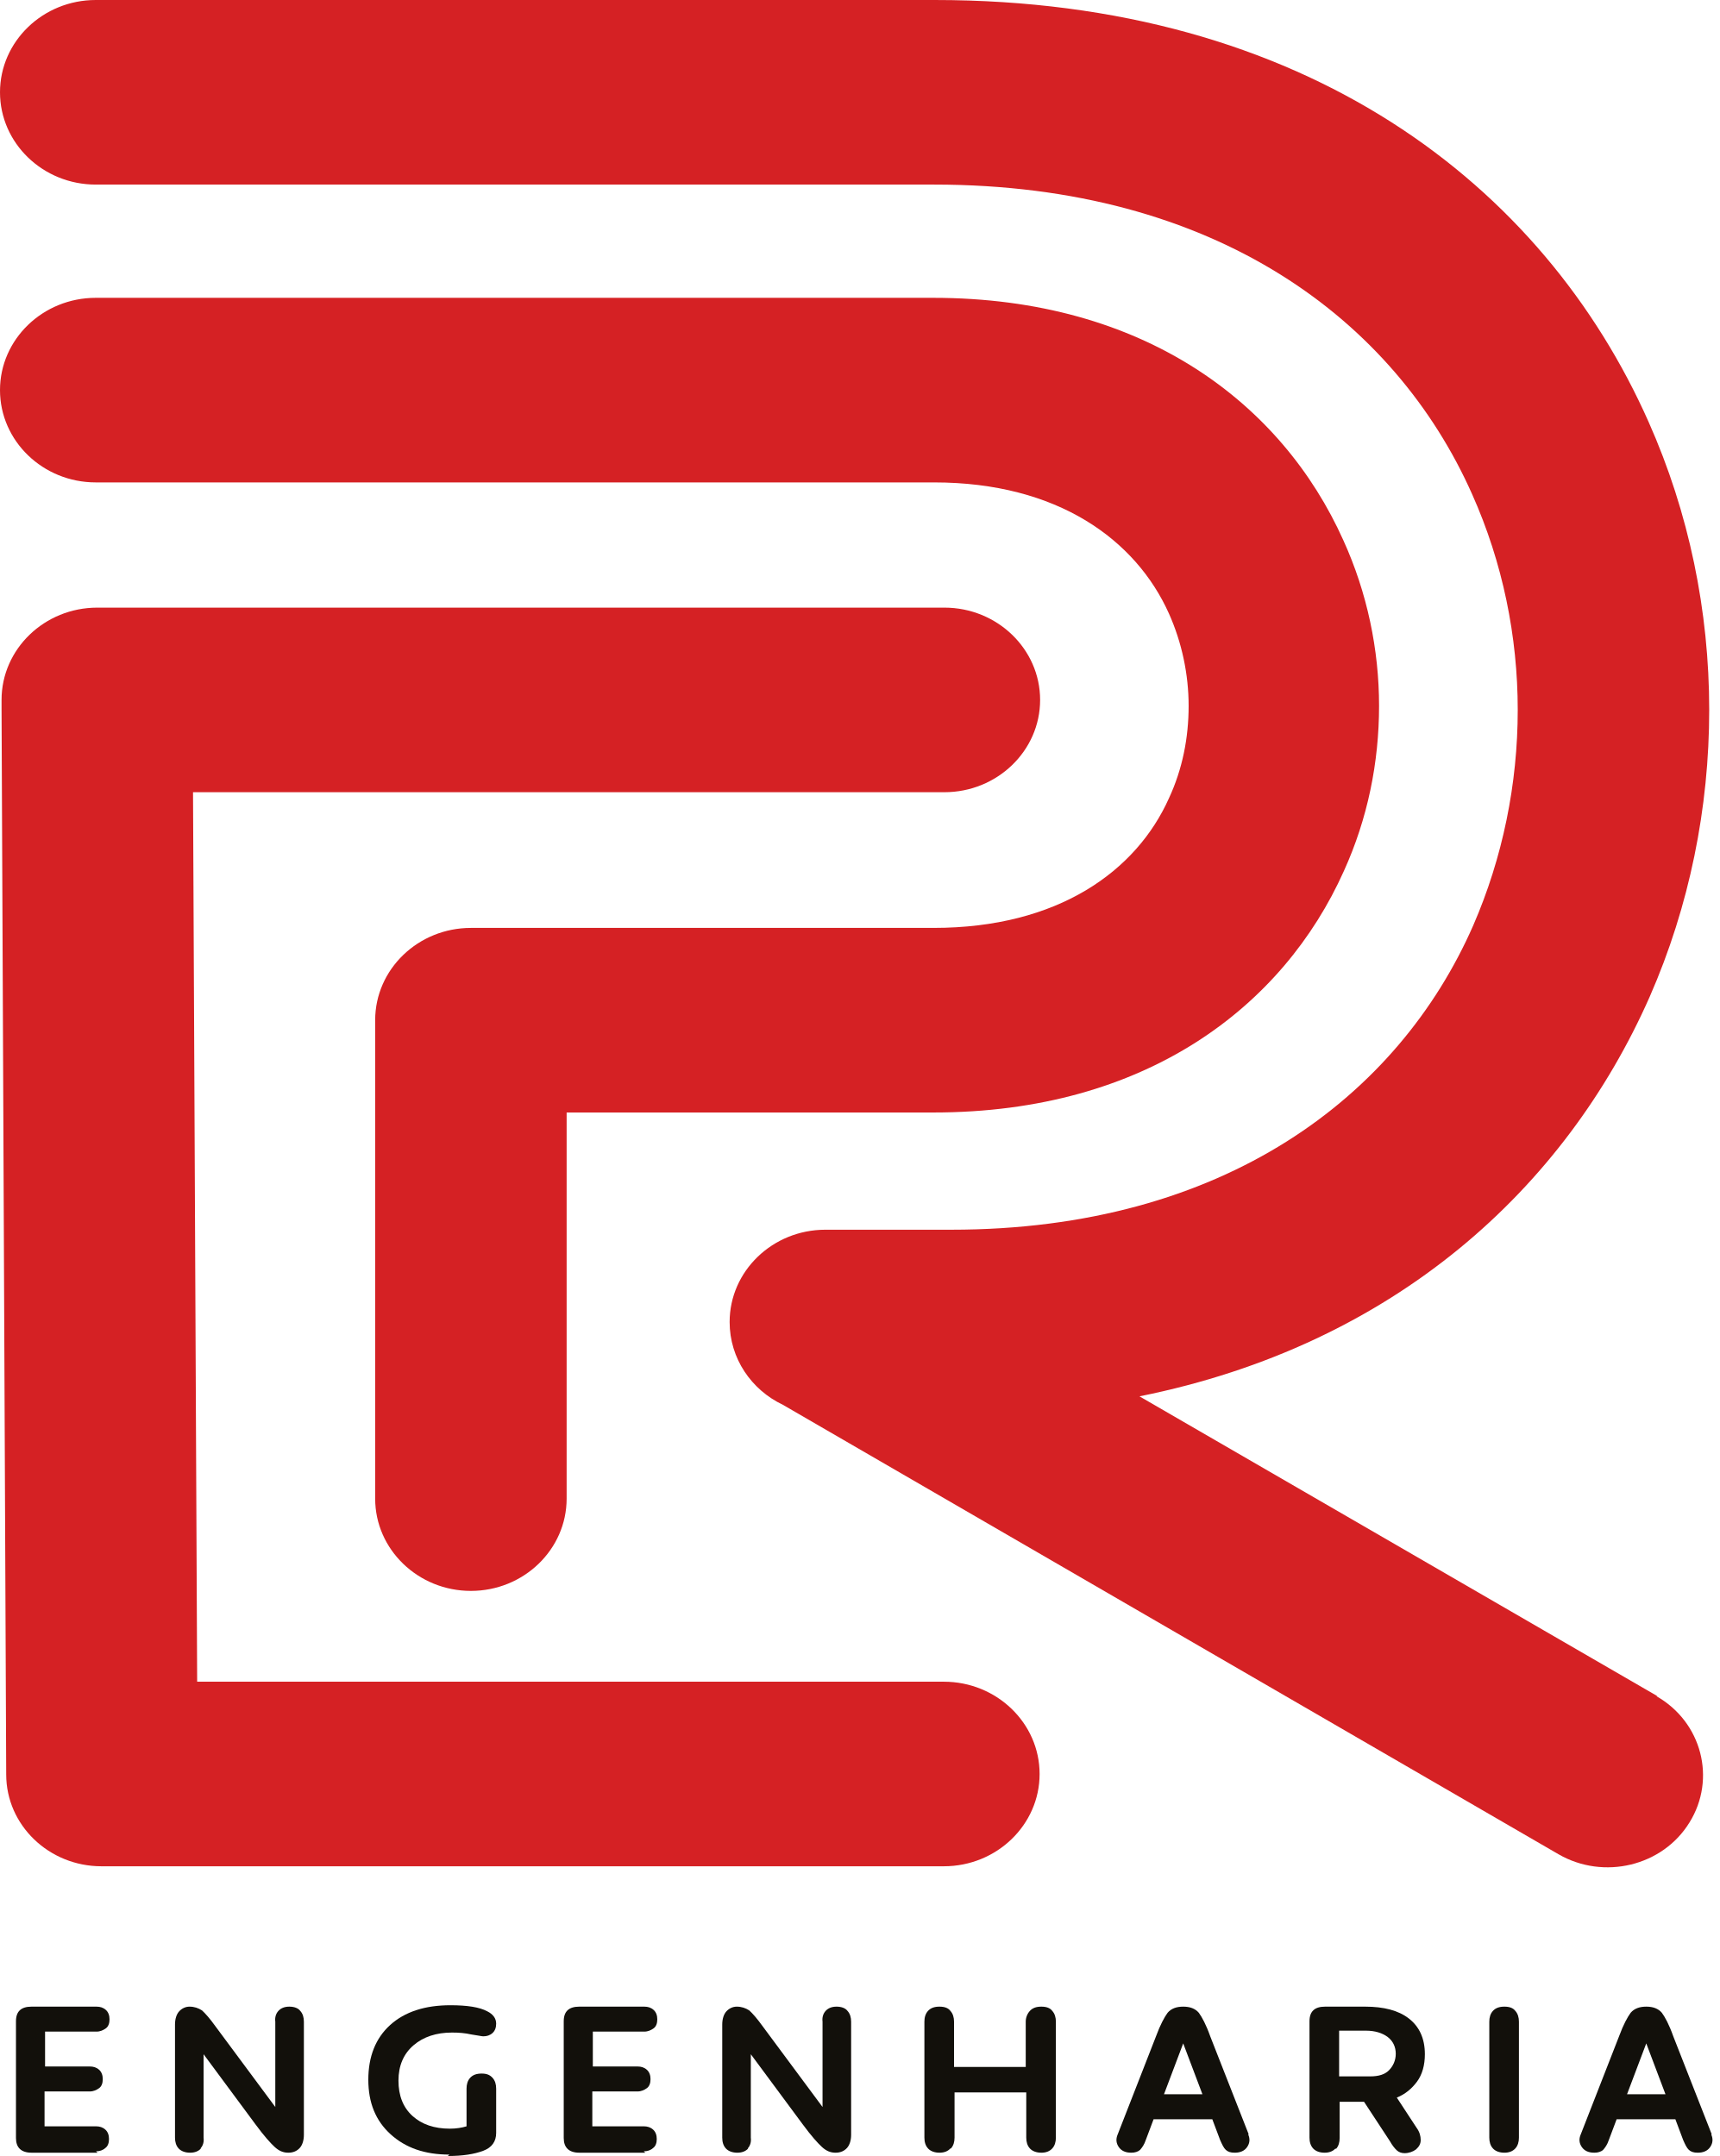
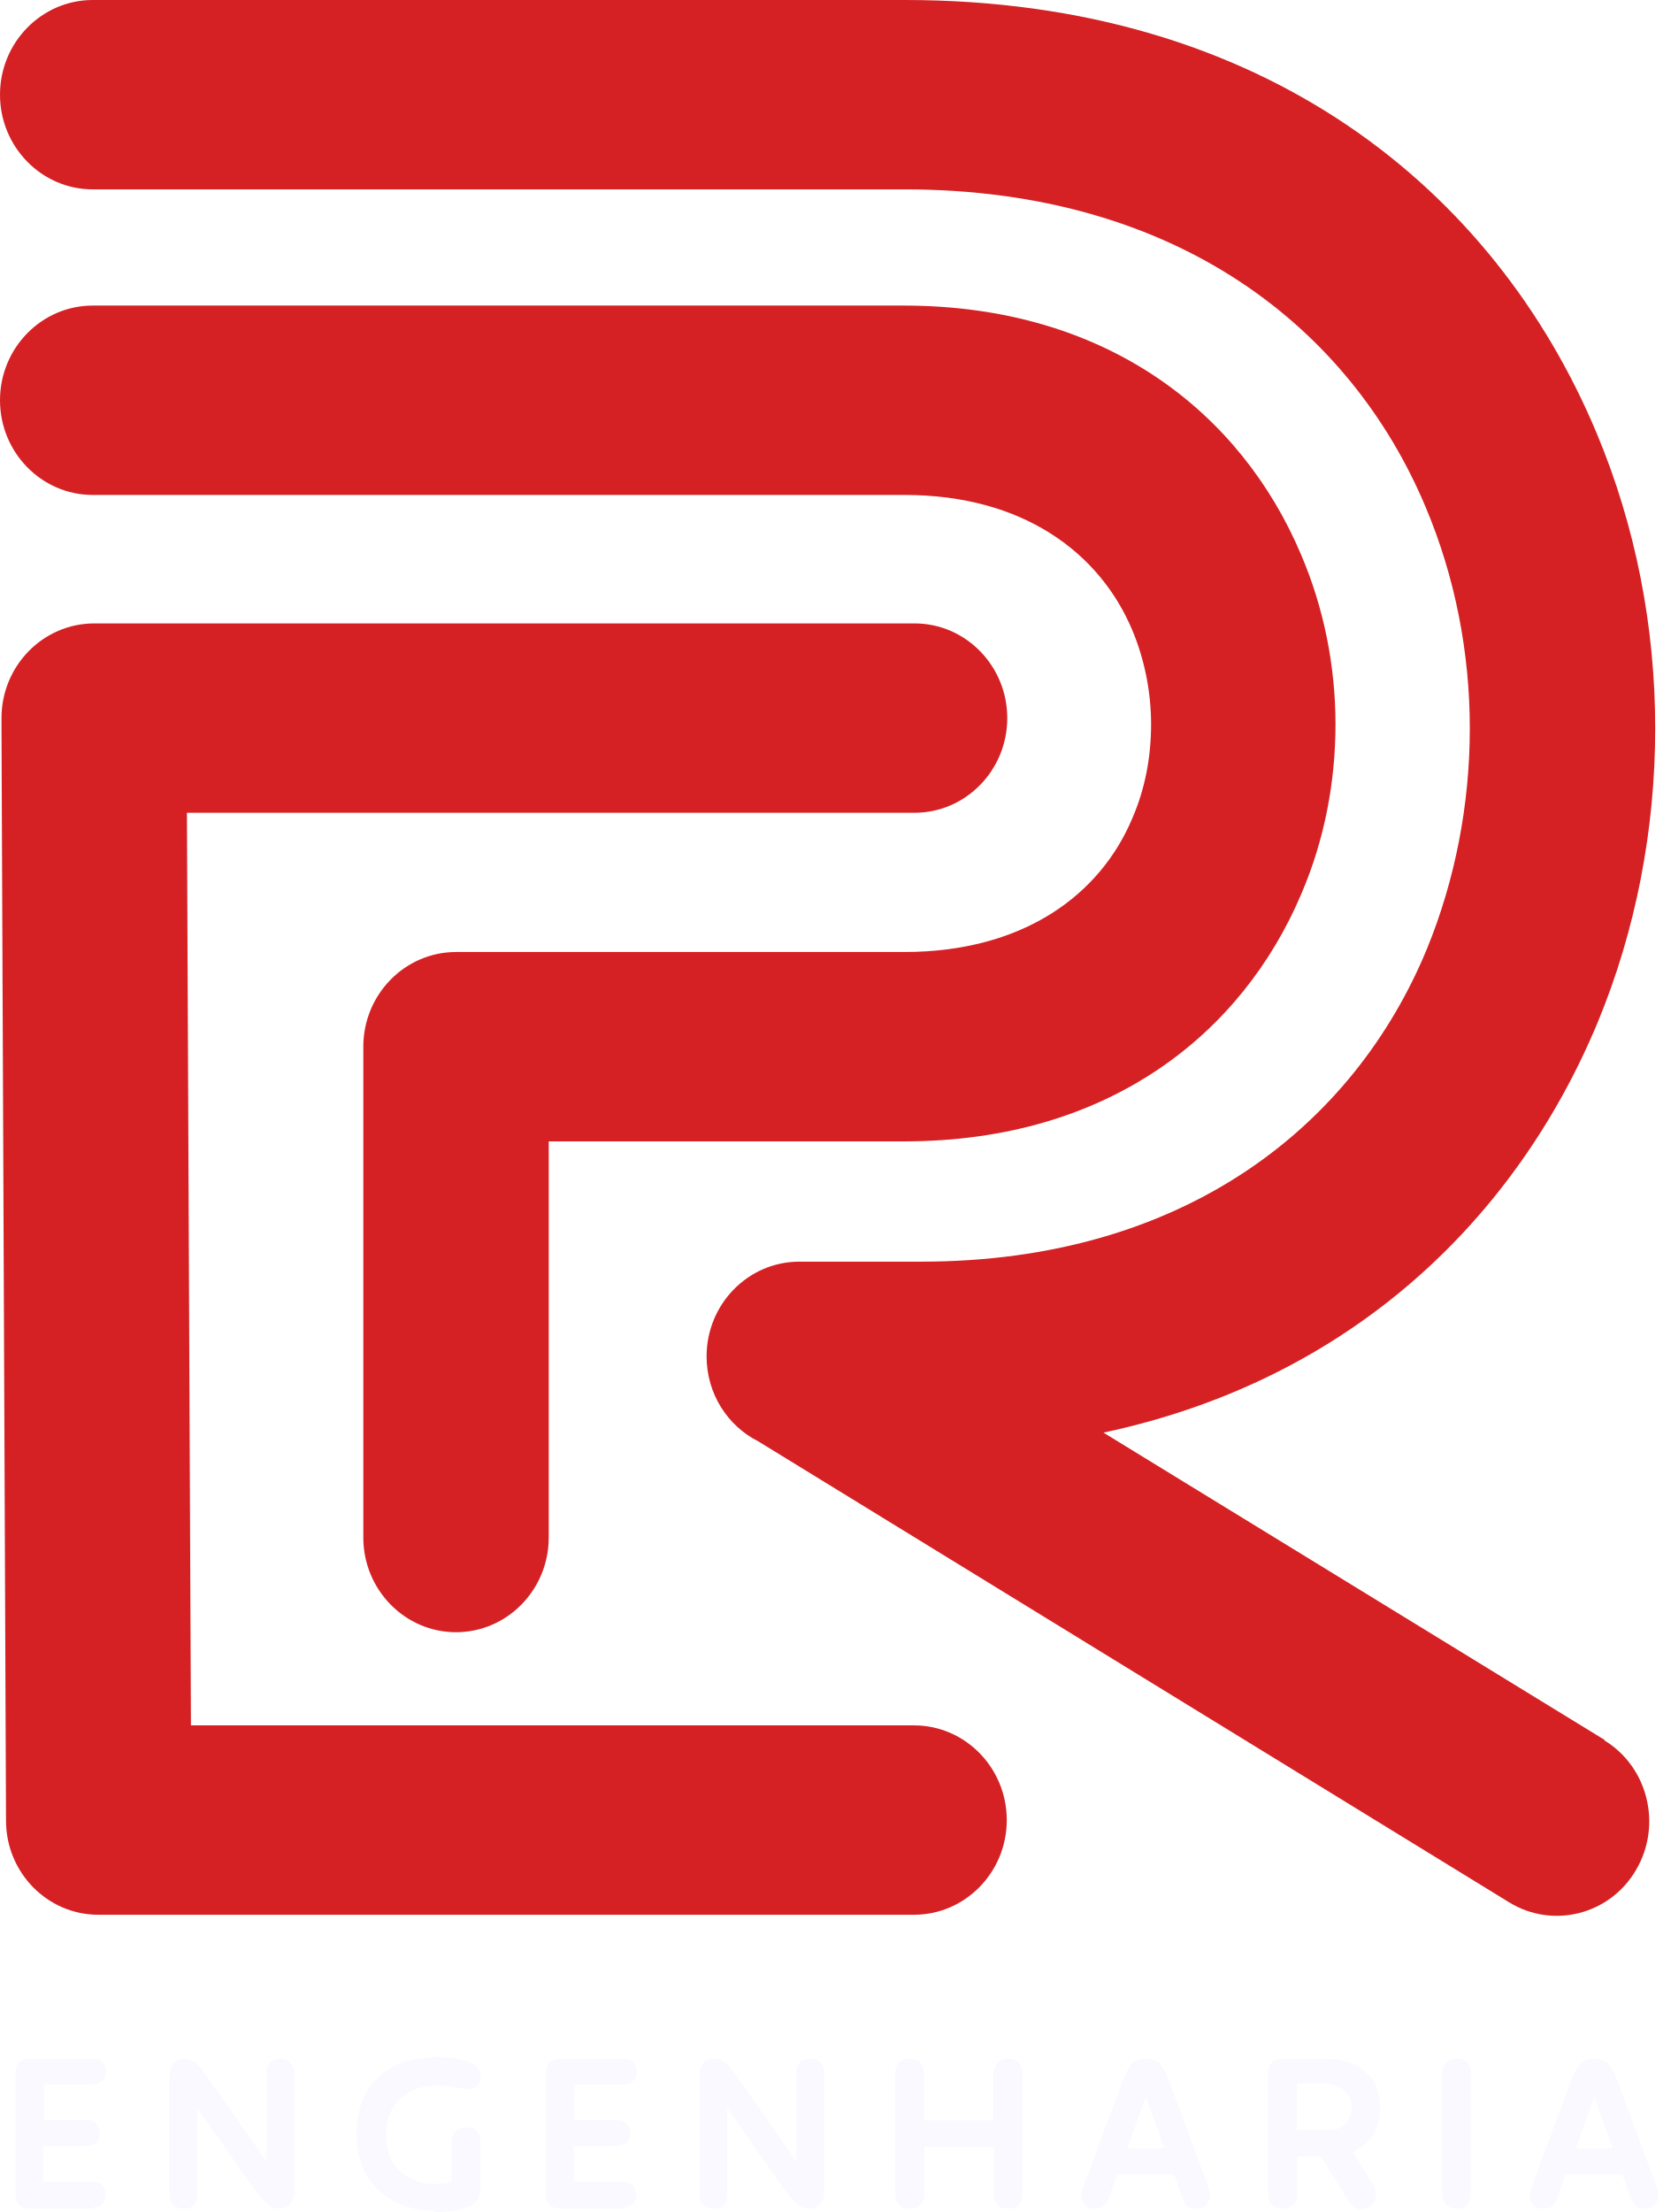
- <svg xmlns="http://www.w3.org/2000/svg" width="185" height="232" viewBox="0 0 185 232" fill="none">
-   <path d="M178.315 182.519L122.588 150.256C150.089 144.727 168.405 127.817 177.48 107.257C181.766 97.487 183.882 86.911 183.882 76.389C183.882 65.76 181.711 55.185 177.368 45.415C166.067 19.916 140.458 0 100.542 0H10.299C4.621 0 0 4.456 0 9.931C0 15.407 4.621 19.862 10.299 19.862H100.486C130.883 19.862 150.089 34.518 158.384 53.199C161.669 60.553 163.283 68.498 163.283 76.389C163.283 84.335 161.669 92.279 158.496 99.58C150.423 117.993 131.662 132.326 102.324 132.326H88.796C83.117 132.326 78.496 136.782 78.496 142.257C78.496 146.176 80.835 149.558 84.23 151.169L167.681 199.536C172.525 202.328 178.871 200.824 181.766 196.1C184.661 191.43 183.102 185.31 178.203 182.519H178.315Z" fill="#D52124" />
-   <path d="M101.6 180.962H21.211L20.766 85.247H101.6C107.279 85.247 111.899 80.791 111.899 75.316C111.899 69.84 107.279 65.385 101.6 65.385H10.466C4.788 65.385 0.167 69.84 0.167 75.316C0.167 75.638 0.167 75.96 0.167 76.228L0.668 190.947C0.668 196.422 5.289 200.824 10.912 200.824H101.544C107.223 200.824 111.844 196.369 111.844 190.893C111.844 185.418 107.223 180.962 101.544 180.962H101.6Z" fill="#D52124" />
-   <path d="M10.299 32.048C4.621 32.048 0 36.504 0 41.979C0 47.455 4.621 51.91 10.299 51.91H100.486C113.792 51.91 122.198 58.084 125.761 66.029C127.153 69.142 127.877 72.578 127.877 75.96C127.877 79.396 127.209 82.778 125.761 85.891C122.254 93.729 113.847 99.849 100.431 99.849H50.661C44.982 99.849 40.362 104.304 40.362 109.78V161.261C40.362 166.736 44.982 171.192 50.661 171.192C56.339 171.192 60.96 166.736 60.96 161.261V119.711H100.431C123.312 119.711 138.064 108.277 144.578 93.729C147.139 88.092 148.364 82.026 148.364 75.96C148.364 69.894 147.083 63.774 144.522 58.138C137.953 43.482 123.145 32.048 100.375 32.048H10.188H10.299Z" fill="#D52124" />
-   <path d="M10.496 231.645H3.395C2.277 231.645 1.718 231.087 1.718 230.073V217.5C1.718 216.435 2.277 215.928 3.395 215.928H10.384C10.775 215.928 11.111 216.029 11.39 216.283C11.67 216.536 11.782 216.891 11.782 217.297C11.782 217.703 11.67 218.057 11.39 218.26C11.111 218.463 10.775 218.615 10.384 218.615H4.849V222.367H9.657C10.049 222.367 10.384 222.468 10.664 222.722C10.943 222.975 11.055 223.33 11.055 223.736C11.055 224.141 10.943 224.496 10.664 224.699C10.384 224.902 10.049 225.054 9.657 225.054H4.793V228.806H10.328C10.72 228.806 11.055 228.907 11.335 229.161C11.614 229.414 11.726 229.769 11.726 230.175C11.726 230.58 11.614 230.935 11.335 231.138C11.055 231.391 10.72 231.493 10.328 231.493L10.496 231.645Z" fill="#12100B" />
-   <path d="M21.622 231.189C21.343 231.493 20.951 231.645 20.448 231.645C19.945 231.645 19.498 231.493 19.218 231.189C18.939 230.884 18.827 230.479 18.827 230.023V217.855C18.827 217.246 18.994 216.739 19.274 216.435C19.553 216.131 19.945 215.928 20.392 215.928C20.895 215.928 21.343 216.08 21.734 216.334C22.07 216.638 22.573 217.196 23.188 218.057L29.617 226.727V217.55C29.561 217.094 29.673 216.689 29.953 216.384C30.232 216.08 30.624 215.928 31.127 215.928C31.63 215.928 32.078 216.08 32.301 216.384C32.581 216.689 32.693 217.094 32.693 217.55V229.718C32.693 230.327 32.525 230.834 32.245 231.138C31.966 231.442 31.574 231.645 31.015 231.645C30.456 231.645 30.009 231.442 29.561 231.036C29.114 230.631 28.387 229.82 27.493 228.603L21.902 221.049V230.023C21.958 230.479 21.846 230.884 21.566 231.189H21.622Z" fill="#12100B" />
-   <path d="M48.347 231.848C45.719 231.848 43.651 231.138 42.029 229.668C40.408 228.198 39.625 226.271 39.625 223.787C39.625 221.302 40.408 219.325 41.974 217.906C43.539 216.486 45.719 215.776 48.459 215.776C50.248 215.776 51.59 215.979 52.429 216.435C53.044 216.74 53.379 217.196 53.379 217.754C53.379 218.159 53.267 218.514 52.988 218.767C52.708 219.021 52.373 219.122 51.981 219.122C51.814 219.122 51.422 219.021 50.696 218.92C50.025 218.767 49.354 218.717 48.627 218.717C46.95 218.717 45.552 219.173 44.489 220.086C43.427 220.998 42.868 222.266 42.868 223.888C42.868 225.511 43.371 226.778 44.378 227.691C45.384 228.603 46.726 229.059 48.403 229.059C49.074 229.059 49.689 228.958 50.192 228.806V224.75C50.192 224.294 50.304 223.888 50.584 223.584C50.863 223.28 51.255 223.128 51.814 223.128C52.373 223.128 52.708 223.28 52.988 223.584C53.267 223.888 53.379 224.294 53.379 224.75V229.516C53.379 230.428 52.932 231.087 51.981 231.442C51.031 231.797 49.801 232 48.18 232L48.347 231.848Z" fill="#12100B" />
-   <path d="M69.426 231.645H62.325C61.207 231.645 60.648 231.087 60.648 230.073V217.5C60.648 216.435 61.207 215.928 62.325 215.928H69.314C69.705 215.928 70.041 216.029 70.32 216.283C70.6 216.536 70.712 216.891 70.712 217.297C70.712 217.703 70.6 218.057 70.32 218.26C70.041 218.463 69.705 218.615 69.314 218.615H63.779V222.367H68.587C68.978 222.367 69.314 222.468 69.593 222.722C69.873 222.975 69.985 223.33 69.985 223.736C69.985 224.141 69.873 224.496 69.593 224.699C69.314 224.902 68.978 225.054 68.587 225.054H63.723V228.806H69.258C69.649 228.806 69.985 228.907 70.264 229.161C70.544 229.414 70.656 229.769 70.656 230.175C70.656 230.58 70.544 230.935 70.264 231.138C69.985 231.391 69.649 231.493 69.258 231.493L69.426 231.645Z" fill="#12100B" />
-   <path d="M80.496 231.189C80.217 231.493 79.825 231.645 79.322 231.645C78.819 231.645 78.372 231.493 78.092 231.189C77.812 230.884 77.701 230.479 77.701 230.023V217.855C77.701 217.246 77.868 216.739 78.148 216.435C78.427 216.131 78.819 215.928 79.266 215.928C79.769 215.928 80.217 216.08 80.608 216.334C80.944 216.638 81.447 217.196 82.062 218.057L88.491 226.727V217.55C88.436 217.094 88.547 216.689 88.827 216.384C89.106 216.08 89.498 215.928 90.001 215.928C90.504 215.928 90.951 216.08 91.175 216.384C91.455 216.689 91.567 217.094 91.567 217.55V229.718C91.567 230.327 91.399 230.834 91.119 231.138C90.84 231.442 90.448 231.645 89.889 231.645C89.33 231.645 88.883 231.442 88.436 231.036C87.988 230.631 87.261 229.82 86.367 228.603L80.776 221.049V230.023C80.832 230.479 80.72 230.884 80.44 231.189H80.496Z" fill="#12100B" />
-   <path d="M102.245 231.189C101.966 231.493 101.574 231.645 101.071 231.645C100.568 231.645 100.121 231.493 99.841 231.189C99.561 230.884 99.45 230.479 99.45 230.023V217.55C99.45 217.094 99.561 216.689 99.841 216.384C100.121 216.08 100.512 215.928 101.071 215.928C101.63 215.928 102.022 216.08 102.245 216.384C102.525 216.689 102.637 217.094 102.637 217.55V222.418H110.352V217.55C110.352 217.094 110.52 216.689 110.8 216.384C111.079 216.08 111.47 215.928 112.03 215.928C112.589 215.928 112.98 216.08 113.204 216.384C113.483 216.689 113.595 217.094 113.595 217.55V230.023C113.595 230.479 113.483 230.884 113.204 231.189C112.924 231.493 112.533 231.645 112.03 231.645C111.526 231.645 111.079 231.493 110.8 231.189C110.52 230.884 110.408 230.479 110.408 230.023V225.155H102.693V230.023C102.693 230.479 102.581 230.884 102.301 231.189H102.245Z" fill="#12100B" />
-   <path d="M134.282 229.668C134.506 230.175 134.45 230.631 134.17 231.036C133.891 231.442 133.443 231.645 132.828 231.645C132.381 231.645 132.102 231.544 131.878 231.341C131.654 231.138 131.487 230.783 131.263 230.276L130.424 228.045C130.424 228.045 130.257 228.045 130.145 228.045H124.106L123.268 230.276C123.1 230.783 122.876 231.087 122.653 231.341C122.429 231.544 122.094 231.645 121.702 231.645C121.087 231.645 120.64 231.442 120.36 231.036C120.081 230.631 120.025 230.175 120.249 229.668L124.386 219.071C124.833 217.855 125.281 217.043 125.616 216.587C126.007 216.131 126.566 215.928 127.293 215.928C128.02 215.928 128.579 216.131 128.971 216.587C129.306 217.043 129.753 217.855 130.201 219.122L134.338 229.668H134.282ZM125.113 225.358H129.362L127.293 219.883L125.225 225.358H125.113Z" fill="#12100B" />
-   <path d="M143.675 231.189C143.396 231.493 143.004 231.645 142.501 231.645C141.998 231.645 141.551 231.493 141.271 231.189C140.991 230.884 140.88 230.479 140.88 230.023V217.5C140.88 216.435 141.439 215.928 142.557 215.928H146.862C148.875 215.928 150.44 216.334 151.559 217.196C152.677 218.057 153.292 219.325 153.292 221.049C153.292 222.215 153.012 223.229 152.453 223.989C151.894 224.75 151.167 225.358 150.273 225.713L152.397 228.958C152.733 229.414 152.844 229.87 152.844 230.276C152.844 230.682 152.677 230.986 152.341 231.29C152.006 231.543 151.559 231.696 151.111 231.696C150.776 231.696 150.496 231.594 150.273 231.391C150.049 231.189 149.769 230.834 149.546 230.428L146.75 226.169H144.122V230.073C144.122 230.53 144.011 230.935 143.731 231.239L143.675 231.189ZM144.067 218.514V223.432H147.421C148.316 223.432 148.987 223.229 149.434 222.773C149.881 222.316 150.161 221.708 150.161 220.998C150.161 220.288 149.881 219.629 149.266 219.173C148.707 218.767 147.924 218.514 146.974 218.514H144.067Z" fill="#12100B" />
-   <path d="M163.02 231.189C162.74 231.493 162.349 231.645 161.846 231.645C161.343 231.645 160.895 231.493 160.616 231.189C160.336 230.884 160.224 230.479 160.224 230.023V217.55C160.224 217.094 160.336 216.689 160.616 216.384C160.895 216.08 161.287 215.928 161.846 215.928C162.405 215.928 162.796 216.08 163.02 216.384C163.299 216.689 163.411 217.094 163.411 217.55V230.023C163.411 230.479 163.299 230.884 163.02 231.189Z" fill="#12100B" />
-   <path d="M184.099 229.668C184.322 230.175 184.266 230.631 183.987 231.036C183.707 231.442 183.26 231.645 182.645 231.645C182.198 231.645 181.918 231.544 181.694 231.341C181.471 231.138 181.303 230.783 181.079 230.276L180.241 228.045C180.241 228.045 180.073 228.045 179.961 228.045H173.923L173.084 230.276C172.916 230.783 172.693 231.087 172.469 231.341C172.246 231.544 171.91 231.645 171.519 231.645C170.904 231.645 170.456 231.442 170.177 231.036C169.897 230.631 169.841 230.175 170.065 229.668L174.202 219.071C174.65 217.855 175.097 217.043 175.432 216.587C175.824 216.131 176.383 215.928 177.11 215.928C177.837 215.928 178.396 216.131 178.787 216.587C179.123 217.043 179.57 217.855 180.017 219.122L184.154 229.668H184.099ZM174.929 225.358H179.178L177.11 219.883L175.041 225.358H174.929Z" fill="#12100B" />
+ <svg xmlns="http://www.w3.org/2000/svg" width="108" height="143" viewBox="0 0 108 143" fill="none">
+   <path d="M103.79 112.501L71.353 92.615C87.361 89.207 98.022 78.784 103.304 66.111C105.799 60.089 107.03 53.57 107.03 47.085C107.03 40.533 105.766 34.015 103.239 27.993C96.661 12.276 81.755 0 58.521 0H5.995C2.69 0 0 2.746 0 6.121C0 9.496 2.69 12.243 5.995 12.243H58.489C76.181 12.243 87.361 21.276 92.189 32.791C94.101 37.324 95.041 42.221 95.041 47.085C95.041 51.982 94.101 56.879 92.254 61.379C87.555 72.728 76.635 81.563 59.558 81.563H51.684C48.379 81.563 45.69 84.309 45.69 87.684C45.69 90.1 47.05 92.184 49.027 93.177L97.6 122.99C100.42 124.711 104.114 123.784 105.799 120.872C107.484 117.994 106.576 114.221 103.725 112.501H103.79Z" fill="#D52124" />
+   <path d="M59.137 111.541H12.346L12.087 52.544H59.137C62.442 52.544 65.132 49.798 65.132 46.423C65.132 43.048 62.442 40.302 59.137 40.302H6.092C2.787 40.302 0.097 43.048 0.097 46.423C0.097 46.622 0.097 46.82 0.097 46.986L0.389 117.696C0.389 121.071 3.078 123.784 6.351 123.784H59.105C62.41 123.784 65.1 121.038 65.1 117.663C65.1 114.288 62.41 111.541 59.105 111.541H59.137Z" fill="#D52124" />
+   <path d="M5.995 19.754C2.69 19.754 0 22.5 0 25.875C0 29.25 2.69 31.997 5.995 31.997H58.489C66.234 31.997 71.126 35.802 73.2 40.699C74.01 42.618 74.432 44.736 74.432 46.82C74.432 48.938 74.043 51.022 73.2 52.941C71.159 57.773 66.266 61.545 58.457 61.545H29.488C26.182 61.545 23.493 64.291 23.493 67.666V99.398C23.493 102.773 26.182 105.519 29.488 105.519C32.793 105.519 35.482 102.773 35.482 99.398V73.787H58.457C71.775 73.787 80.362 66.739 84.153 57.773C85.643 54.298 86.356 50.559 86.356 46.82C86.356 43.081 85.611 39.309 84.121 35.835C80.297 26.802 71.677 19.754 58.424 19.754H5.93H5.995Z" fill="#D52124" />
+   <path d="M6.109 142.781H1.976C1.325 142.781 1 142.437 1 141.812V134.062C1 133.406 1.325 133.094 1.976 133.094H6.044C6.272 133.094 6.467 133.156 6.63 133.312C6.793 133.469 6.858 133.687 6.858 133.937C6.858 134.187 6.793 134.406 6.63 134.531C6.467 134.656 6.272 134.75 6.044 134.75H2.822V137.062H5.621C5.849 137.062 6.044 137.125 6.207 137.281C6.37 137.437 6.435 137.656 6.435 137.906C6.435 138.156 6.37 138.375 6.207 138.5C6.044 138.625 5.849 138.719 5.621 138.719H2.79V141.031H6.012C6.24 141.031 6.435 141.094 6.598 141.25C6.76 141.406 6.825 141.625 6.825 141.875C6.825 142.125 6.76 142.344 6.598 142.469C6.435 142.625 6.24 142.687 6.012 142.687L6.109 142.781Z" fill="#F9F9FF" />
+   <path d="M12.585 142.5C12.423 142.687 12.195 142.781 11.902 142.781C11.609 142.781 11.349 142.687 11.186 142.5C11.023 142.312 10.958 142.062 10.958 141.781V134.281C10.958 133.906 11.056 133.594 11.219 133.406C11.381 133.219 11.609 133.094 11.87 133.094C12.162 133.094 12.423 133.187 12.65 133.344C12.846 133.531 13.139 133.875 13.497 134.406L17.239 139.75V134.094C17.207 133.812 17.272 133.562 17.434 133.375C17.597 133.187 17.825 133.094 18.118 133.094C18.411 133.094 18.671 133.187 18.801 133.375C18.964 133.562 19.029 133.812 19.029 134.094V141.594C19.029 141.969 18.931 142.281 18.769 142.469C18.606 142.656 18.378 142.781 18.053 142.781C17.727 142.781 17.467 142.656 17.207 142.406C16.946 142.156 16.523 141.656 16.003 140.906L12.748 136.25V141.781C12.781 142.062 12.716 142.312 12.553 142.5H12.585Z" fill="#F9F9FF" />
+   <path d="M28.141 142.906C26.611 142.906 25.407 142.469 24.464 141.563C23.52 140.656 23.064 139.469 23.064 137.937C23.064 136.406 23.52 135.187 24.431 134.312C25.342 133.437 26.611 133 28.206 133C29.247 133 30.029 133.125 30.517 133.406C30.875 133.594 31.07 133.875 31.07 134.219C31.07 134.469 31.005 134.687 30.842 134.844C30.679 135 30.484 135.062 30.256 135.062C30.159 135.062 29.931 135 29.508 134.937C29.117 134.844 28.727 134.812 28.304 134.812C27.327 134.812 26.514 135.094 25.895 135.656C25.277 136.219 24.952 137 24.952 138C24.952 139 25.245 139.781 25.83 140.344C26.416 140.906 27.197 141.187 28.174 141.187C28.564 141.187 28.922 141.125 29.215 141.031V138.531C29.215 138.25 29.28 138 29.443 137.813C29.605 137.625 29.833 137.531 30.159 137.531C30.484 137.531 30.679 137.625 30.842 137.813C31.005 138 31.07 138.25 31.07 138.531V141.469C31.07 142.031 30.809 142.437 30.256 142.656C29.703 142.875 28.987 143 28.043 143L28.141 142.906Z" fill="#F9F9FF" />
+   <path d="M40.41 142.781H36.277C35.626 142.781 35.3 142.437 35.3 141.812V134.062C35.3 133.406 35.626 133.094 36.277 133.094H40.345C40.572 133.094 40.768 133.156 40.931 133.312C41.093 133.469 41.158 133.687 41.158 133.937C41.158 134.187 41.093 134.406 40.931 134.531C40.768 134.656 40.572 134.75 40.345 134.75H37.123V137.062H39.922C40.15 137.062 40.345 137.125 40.508 137.281C40.67 137.437 40.735 137.656 40.735 137.906C40.735 138.156 40.67 138.375 40.508 138.5C40.345 138.625 40.15 138.719 39.922 138.719H37.09V141.031H40.312C40.54 141.031 40.735 141.094 40.898 141.25C41.061 141.406 41.126 141.625 41.126 141.875C41.126 142.125 41.061 142.344 40.898 142.469C40.735 142.625 40.54 142.687 40.312 142.687L40.41 142.781Z" fill="#F9F9FF" />
+   <path d="M46.854 142.5C46.691 142.687 46.463 142.781 46.17 142.781C45.877 142.781 45.617 142.687 45.454 142.5C45.291 142.312 45.226 142.062 45.226 141.781V134.281C45.226 133.906 45.324 133.594 45.487 133.406C45.65 133.219 45.877 133.094 46.138 133.094C46.431 133.094 46.691 133.187 46.919 133.344C47.114 133.531 47.407 133.875 47.765 134.406L51.507 139.75V134.094C51.475 133.812 51.54 133.562 51.703 133.375C51.865 133.187 52.093 133.094 52.386 133.094C52.679 133.094 52.939 133.187 53.069 133.375C53.232 133.562 53.297 133.812 53.297 134.094V141.594C53.297 141.969 53.2 142.281 53.037 142.469C52.874 142.656 52.646 142.781 52.321 142.781C51.995 142.781 51.735 142.656 51.475 142.406C51.214 142.156 50.791 141.656 50.271 140.906L47.016 136.25V141.781C47.049 142.062 46.984 142.312 46.821 142.5H46.854Z" fill="#F9F9FF" />
+   <path d="M59.513 142.5C59.35 142.687 59.122 142.781 58.829 142.781C58.536 142.781 58.276 142.687 58.113 142.5C57.951 142.312 57.886 142.062 57.886 141.781V134.094C57.886 133.812 57.951 133.562 58.113 133.375C58.276 133.187 58.504 133.094 58.829 133.094C59.155 133.094 59.383 133.187 59.513 133.375C59.675 133.562 59.74 133.812 59.74 134.094V137.094H64.231V134.094C64.231 133.812 64.329 133.562 64.492 133.375C64.655 133.187 64.882 133.094 65.208 133.094C65.533 133.094 65.761 133.187 65.891 133.375C66.054 133.562 66.119 133.812 66.119 134.094V141.781C66.119 142.062 66.054 142.312 65.891 142.5C65.728 142.687 65.501 142.781 65.208 142.781C64.915 142.781 64.655 142.687 64.492 142.5C64.329 142.312 64.264 142.062 64.264 141.781V138.781H59.773V141.781C59.773 142.062 59.708 142.312 59.545 142.5H59.513Z" fill="#F9F9FF" />
+   <path d="M78.16 141.562C78.29 141.875 78.258 142.156 78.095 142.406C77.932 142.656 77.672 142.781 77.314 142.781C77.053 142.781 76.891 142.719 76.761 142.594C76.63 142.469 76.533 142.25 76.403 141.937L75.915 140.562C75.915 140.562 75.817 140.562 75.752 140.562H72.237L71.749 141.937C71.651 142.25 71.521 142.437 71.391 142.594C71.261 142.719 71.066 142.781 70.838 142.781C70.48 142.781 70.219 142.656 70.057 142.406C69.894 142.156 69.862 141.875 69.992 141.562L72.4 135.031C72.66 134.281 72.921 133.781 73.116 133.5C73.344 133.219 73.669 133.094 74.092 133.094C74.515 133.094 74.841 133.219 75.068 133.5C75.264 133.781 75.524 134.281 75.784 135.062L78.192 141.562H78.16ZM72.823 138.906H75.296L74.092 135.531L72.888 138.906H72.823Z" fill="#F9F9FF" />
+   <path d="M83.627 142.5C83.465 142.687 83.237 142.781 82.944 142.781C82.651 142.781 82.391 142.687 82.228 142.5C82.065 142.312 82 142.062 82 141.781V134.062C82 133.406 82.326 133.094 82.977 133.094H85.482C86.654 133.094 87.565 133.344 88.216 133.875C88.867 134.406 89.225 135.187 89.225 136.25C89.225 136.969 89.062 137.594 88.737 138.062C88.411 138.531 87.988 138.906 87.468 139.125L88.704 141.125C88.899 141.406 88.965 141.687 88.965 141.937C88.965 142.187 88.867 142.375 88.672 142.562C88.476 142.719 88.216 142.812 87.956 142.812C87.76 142.812 87.598 142.75 87.468 142.625C87.337 142.5 87.175 142.281 87.044 142.031L85.417 139.406H83.888V141.812C83.888 142.094 83.823 142.344 83.66 142.531L83.627 142.5ZM83.855 134.687V137.719H85.808C86.329 137.719 86.719 137.594 86.979 137.312C87.24 137.031 87.402 136.656 87.402 136.219C87.402 135.781 87.24 135.375 86.882 135.094C86.556 134.844 86.101 134.687 85.547 134.687H83.855Z" fill="#F9F9FF" />
+   <path d="M94.887 142.5C94.725 142.687 94.497 142.781 94.204 142.781C93.911 142.781 93.65 142.687 93.488 142.5C93.325 142.312 93.26 142.062 93.26 141.781V134.094C93.26 133.812 93.325 133.562 93.488 133.375C93.65 133.187 93.878 133.094 94.204 133.094C94.529 133.094 94.757 133.187 94.887 133.375C95.05 133.562 95.115 133.812 95.115 134.094V141.781C95.115 142.062 95.05 142.312 94.887 142.5Z" fill="#F9F9FF" />
+   <path d="M107.156 141.562C107.286 141.875 107.254 142.156 107.091 142.406C106.928 142.656 106.668 142.781 106.31 142.781C106.05 142.781 105.887 142.719 105.757 142.594C105.627 142.469 105.529 142.25 105.399 141.937L104.911 140.562C104.911 140.562 104.813 140.562 104.748 140.562H101.233L100.745 141.937C100.648 142.25 100.517 142.437 100.387 142.594C100.257 142.719 100.062 142.781 99.834 142.781C99.476 142.781 99.216 142.656 99.053 142.406C98.89 142.156 98.858 141.875 98.988 141.562L101.396 135.031C101.656 134.281 101.917 133.781 102.112 133.5C102.34 133.219 102.665 133.094 103.088 133.094C103.511 133.094 103.837 133.219 104.065 133.5C104.26 133.781 104.52 134.281 104.78 135.062L107.189 141.562H107.156ZM101.819 138.906H104.292L103.088 135.531L101.884 138.906H101.819Z" fill="#F9F9FF" />
</svg>
